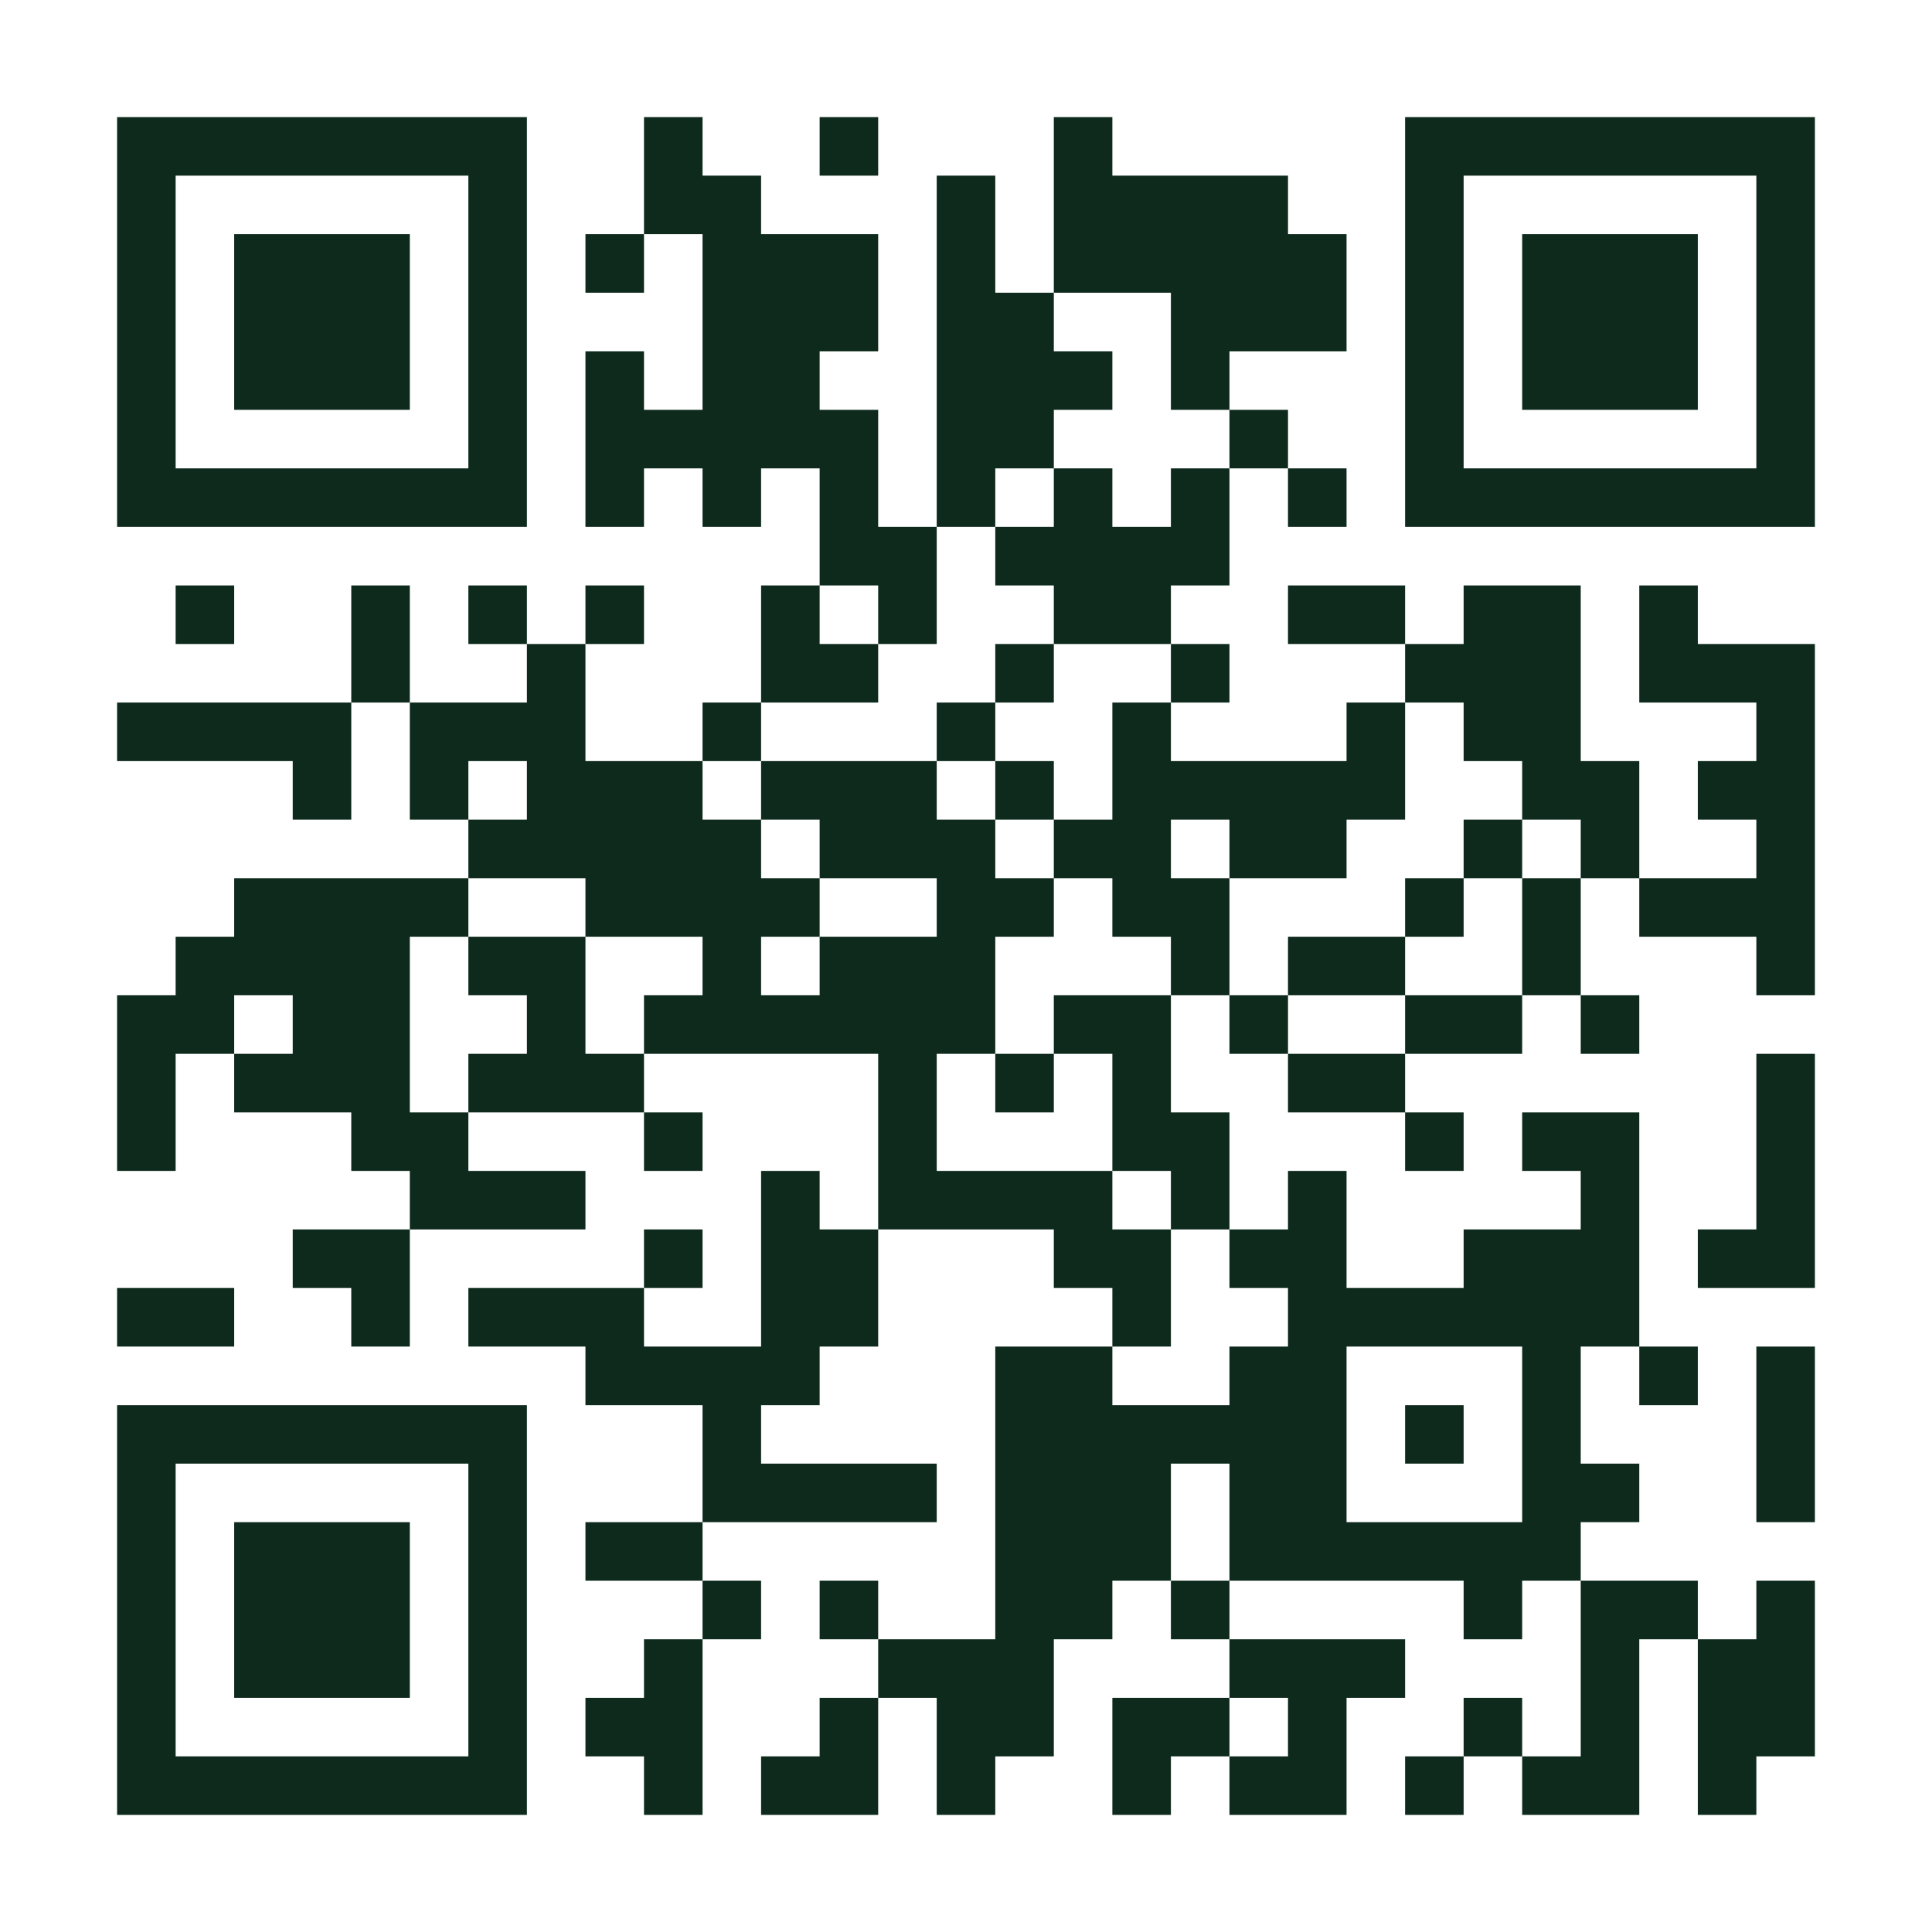
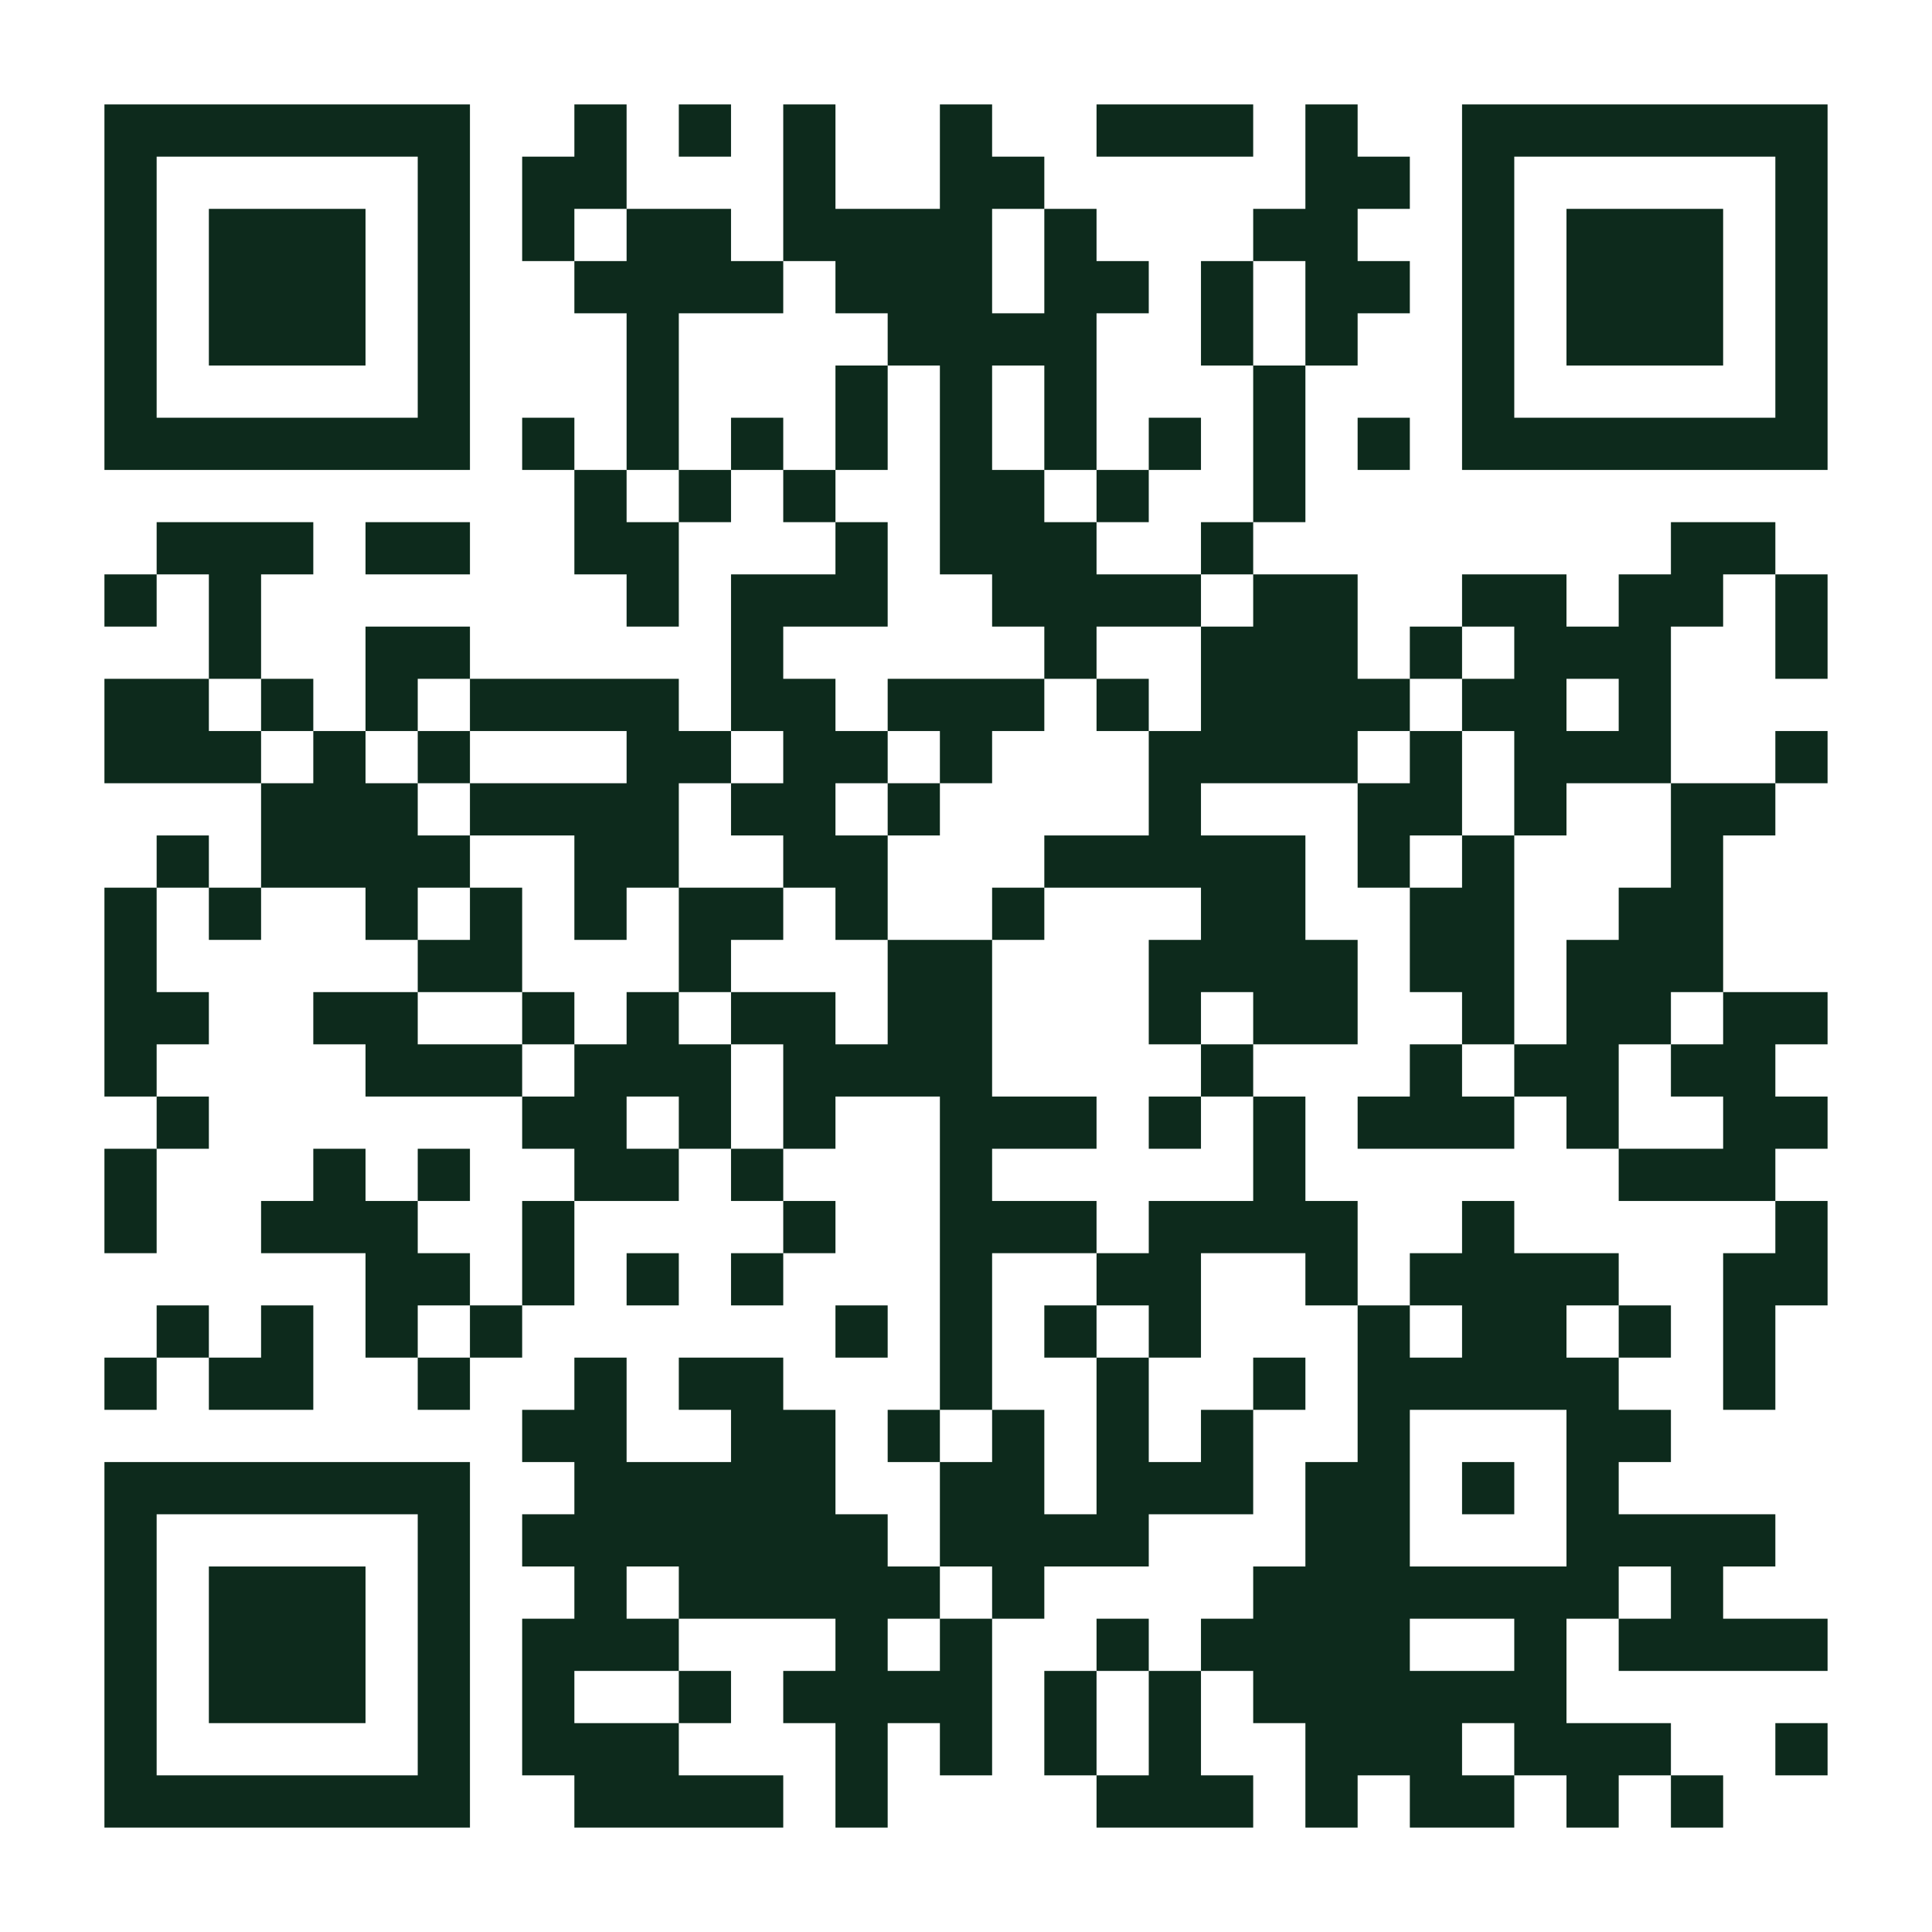
- <svg xmlns="http://www.w3.org/2000/svg" width="330" height="330" class="segno">
+ <svg xmlns="http://www.w3.org/2000/svg" width="370" height="370" class="segno">
  <g transform="scale(10)">
-     <path fill="#fff" d="M0 0h33v33h-33z" />
-     <path class="qrline" stroke="#0d2a1c" d="M2 2.5h7m2 0h1m2 0h1m3 0h1m5 0h7m-29 1h1m5 0h1m2 0h2m3 0h1m1 0h4m2 0h1m5 0h1m-29 1h1m1 0h3m1 0h1m1 0h1m1 0h3m1 0h1m1 0h5m1 0h1m1 0h3m1 0h1m-29 1h1m1 0h3m1 0h1m3 0h3m1 0h2m2 0h3m1 0h1m1 0h3m1 0h1m-29 1h1m1 0h3m1 0h1m1 0h1m1 0h2m2 0h3m1 0h1m3 0h1m1 0h3m1 0h1m-29 1h1m5 0h1m1 0h5m1 0h2m3 0h1m2 0h1m5 0h1m-29 1h7m1 0h1m1 0h1m1 0h1m1 0h1m1 0h1m1 0h1m1 0h1m1 0h7m-17 1h2m1 0h4m-18 1h1m2 0h1m1 0h1m1 0h1m2 0h1m1 0h1m2 0h2m2 0h2m1 0h2m1 0h1m-23 1h1m2 0h1m3 0h2m2 0h1m2 0h1m3 0h3m1 0h3m-29 1h4m1 0h3m2 0h1m3 0h1m2 0h1m3 0h1m1 0h2m3 0h1m-26 1h1m1 0h1m1 0h3m1 0h3m1 0h1m1 0h5m2 0h2m1 0h2m-23 1h5m1 0h3m1 0h2m1 0h2m2 0h1m1 0h1m2 0h1m-27 1h4m2 0h4m2 0h2m1 0h2m3 0h1m1 0h1m1 0h3m-28 1h4m1 0h2m2 0h1m1 0h3m3 0h1m1 0h2m2 0h1m3 0h1m-29 1h2m1 0h2m2 0h1m1 0h6m1 0h2m1 0h1m2 0h2m1 0h1m-26 1h1m1 0h3m1 0h3m4 0h1m1 0h1m1 0h1m2 0h2m6 0h1m-29 1h1m3 0h2m3 0h1m3 0h1m3 0h2m3 0h1m1 0h2m2 0h1m-24 1h3m3 0h1m1 0h4m1 0h1m1 0h1m4 0h1m2 0h1m-26 1h2m4 0h1m1 0h2m3 0h2m1 0h2m2 0h3m1 0h2m-29 1h2m2 0h1m1 0h3m2 0h2m4 0h1m2 0h6m-18 1h4m3 0h2m2 0h2m3 0h1m1 0h1m1 0h1m-29 1h7m3 0h1m4 0h6m1 0h1m1 0h1m3 0h1m-29 1h1m5 0h1m3 0h4m1 0h3m1 0h2m3 0h2m2 0h1m-29 1h1m1 0h3m1 0h1m1 0h2m5 0h3m1 0h6m-25 1h1m1 0h3m1 0h1m3 0h1m1 0h1m2 0h2m1 0h1m4 0h1m1 0h2m1 0h1m-29 1h1m1 0h3m1 0h1m2 0h1m3 0h3m3 0h3m3 0h1m1 0h2m-29 1h1m5 0h1m1 0h2m2 0h1m1 0h2m1 0h2m1 0h1m2 0h1m1 0h1m1 0h2m-29 1h7m2 0h1m1 0h2m1 0h1m2 0h1m1 0h2m1 0h1m1 0h2m1 0h1" />
+     <path fill="#fff" d="M0 0h37v37h-37z" />
+     <path class="qrline" stroke="#0d2a1c" d="M2 2.5h7m2 0h1m1 0h1m1 0h1m2 0h1m2 0h3m1 0h1m2 0h7m-33 1h1m5 0h1m1 0h2m3 0h1m2 0h2m5 0h2m1 0h1m5 0h1m-33 1h1m1 0h3m1 0h1m1 0h1m1 0h2m1 0h4m1 0h1m3 0h2m2 0h1m1 0h3m1 0h1m-33 1h1m1 0h3m1 0h1m2 0h4m1 0h3m1 0h2m1 0h1m1 0h2m1 0h1m1 0h3m1 0h1m-33 1h1m1 0h3m1 0h1m3 0h1m4 0h4m2 0h1m1 0h1m2 0h1m1 0h3m1 0h1m-33 1h1m5 0h1m3 0h1m3 0h1m1 0h1m1 0h1m3 0h1m3 0h1m5 0h1m-33 1h7m1 0h1m1 0h1m1 0h1m1 0h1m1 0h1m1 0h1m1 0h1m1 0h1m1 0h1m1 0h7m-24 1h1m1 0h1m1 0h1m2 0h2m1 0h1m2 0h1m-22 1h3m1 0h2m2 0h2m3 0h1m1 0h3m2 0h1m8 0h2m-32 1h1m1 0h1m7 0h1m1 0h3m2 0h4m1 0h2m2 0h2m1 0h2m1 0h1m-31 1h1m2 0h2m5 0h1m5 0h1m2 0h3m1 0h1m1 0h3m2 0h1m-33 1h2m1 0h1m1 0h1m1 0h4m1 0h2m1 0h3m1 0h1m1 0h4m1 0h2m1 0h1m-30 1h3m1 0h1m1 0h1m3 0h2m1 0h2m1 0h1m3 0h4m1 0h1m1 0h3m2 0h1m-30 1h3m1 0h4m1 0h2m1 0h1m4 0h1m3 0h2m1 0h1m2 0h2m-31 1h1m1 0h4m2 0h2m2 0h2m3 0h5m1 0h1m1 0h1m3 0h1m-31 1h1m1 0h1m2 0h1m1 0h1m1 0h1m1 0h2m1 0h1m2 0h1m3 0h2m2 0h2m2 0h2m-31 1h1m5 0h2m3 0h1m3 0h2m3 0h4m1 0h2m1 0h3m-31 1h2m2 0h2m2 0h1m1 0h1m1 0h2m1 0h2m3 0h1m1 0h2m2 0h1m1 0h2m1 0h2m-33 1h1m4 0h3m1 0h3m1 0h4m4 0h1m3 0h1m1 0h2m1 0h2m-31 1h1m6 0h2m1 0h1m1 0h1m2 0h3m1 0h1m1 0h1m1 0h3m1 0h1m2 0h2m-33 1h1m3 0h1m1 0h1m2 0h2m1 0h1m3 0h1m5 0h1m6 0h3m-32 1h1m2 0h3m2 0h1m4 0h1m2 0h3m1 0h4m2 0h1m5 0h1m-28 1h2m1 0h1m1 0h1m1 0h1m3 0h1m2 0h2m2 0h1m1 0h4m2 0h2m-32 1h1m1 0h1m1 0h1m1 0h1m6 0h1m1 0h1m1 0h1m1 0h1m3 0h1m1 0h2m1 0h1m1 0h1m-32 1h1m1 0h2m2 0h1m2 0h1m1 0h2m3 0h1m2 0h1m2 0h1m1 0h5m2 0h1m-24 1h2m2 0h2m1 0h1m1 0h1m1 0h1m1 0h1m2 0h1m3 0h2m-30 1h7m2 0h5m2 0h2m1 0h3m1 0h2m1 0h1m1 0h1m-29 1h1m5 0h1m1 0h7m1 0h4m3 0h2m3 0h4m-32 1h1m1 0h3m1 0h1m2 0h1m1 0h5m1 0h1m4 0h7m1 0h1m-31 1h1m1 0h3m1 0h1m1 0h3m3 0h1m1 0h1m2 0h1m1 0h4m2 0h1m1 0h4m-33 1h1m1 0h3m1 0h1m1 0h1m2 0h1m1 0h4m1 0h1m1 0h1m1 0h6m-28 1h1m5 0h1m1 0h3m3 0h1m1 0h1m1 0h1m1 0h1m2 0h3m1 0h3m2 0h1m-33 1h7m2 0h4m1 0h1m4 0h3m1 0h1m1 0h2m1 0h1m1 0h1" />
  </g>
</svg>
